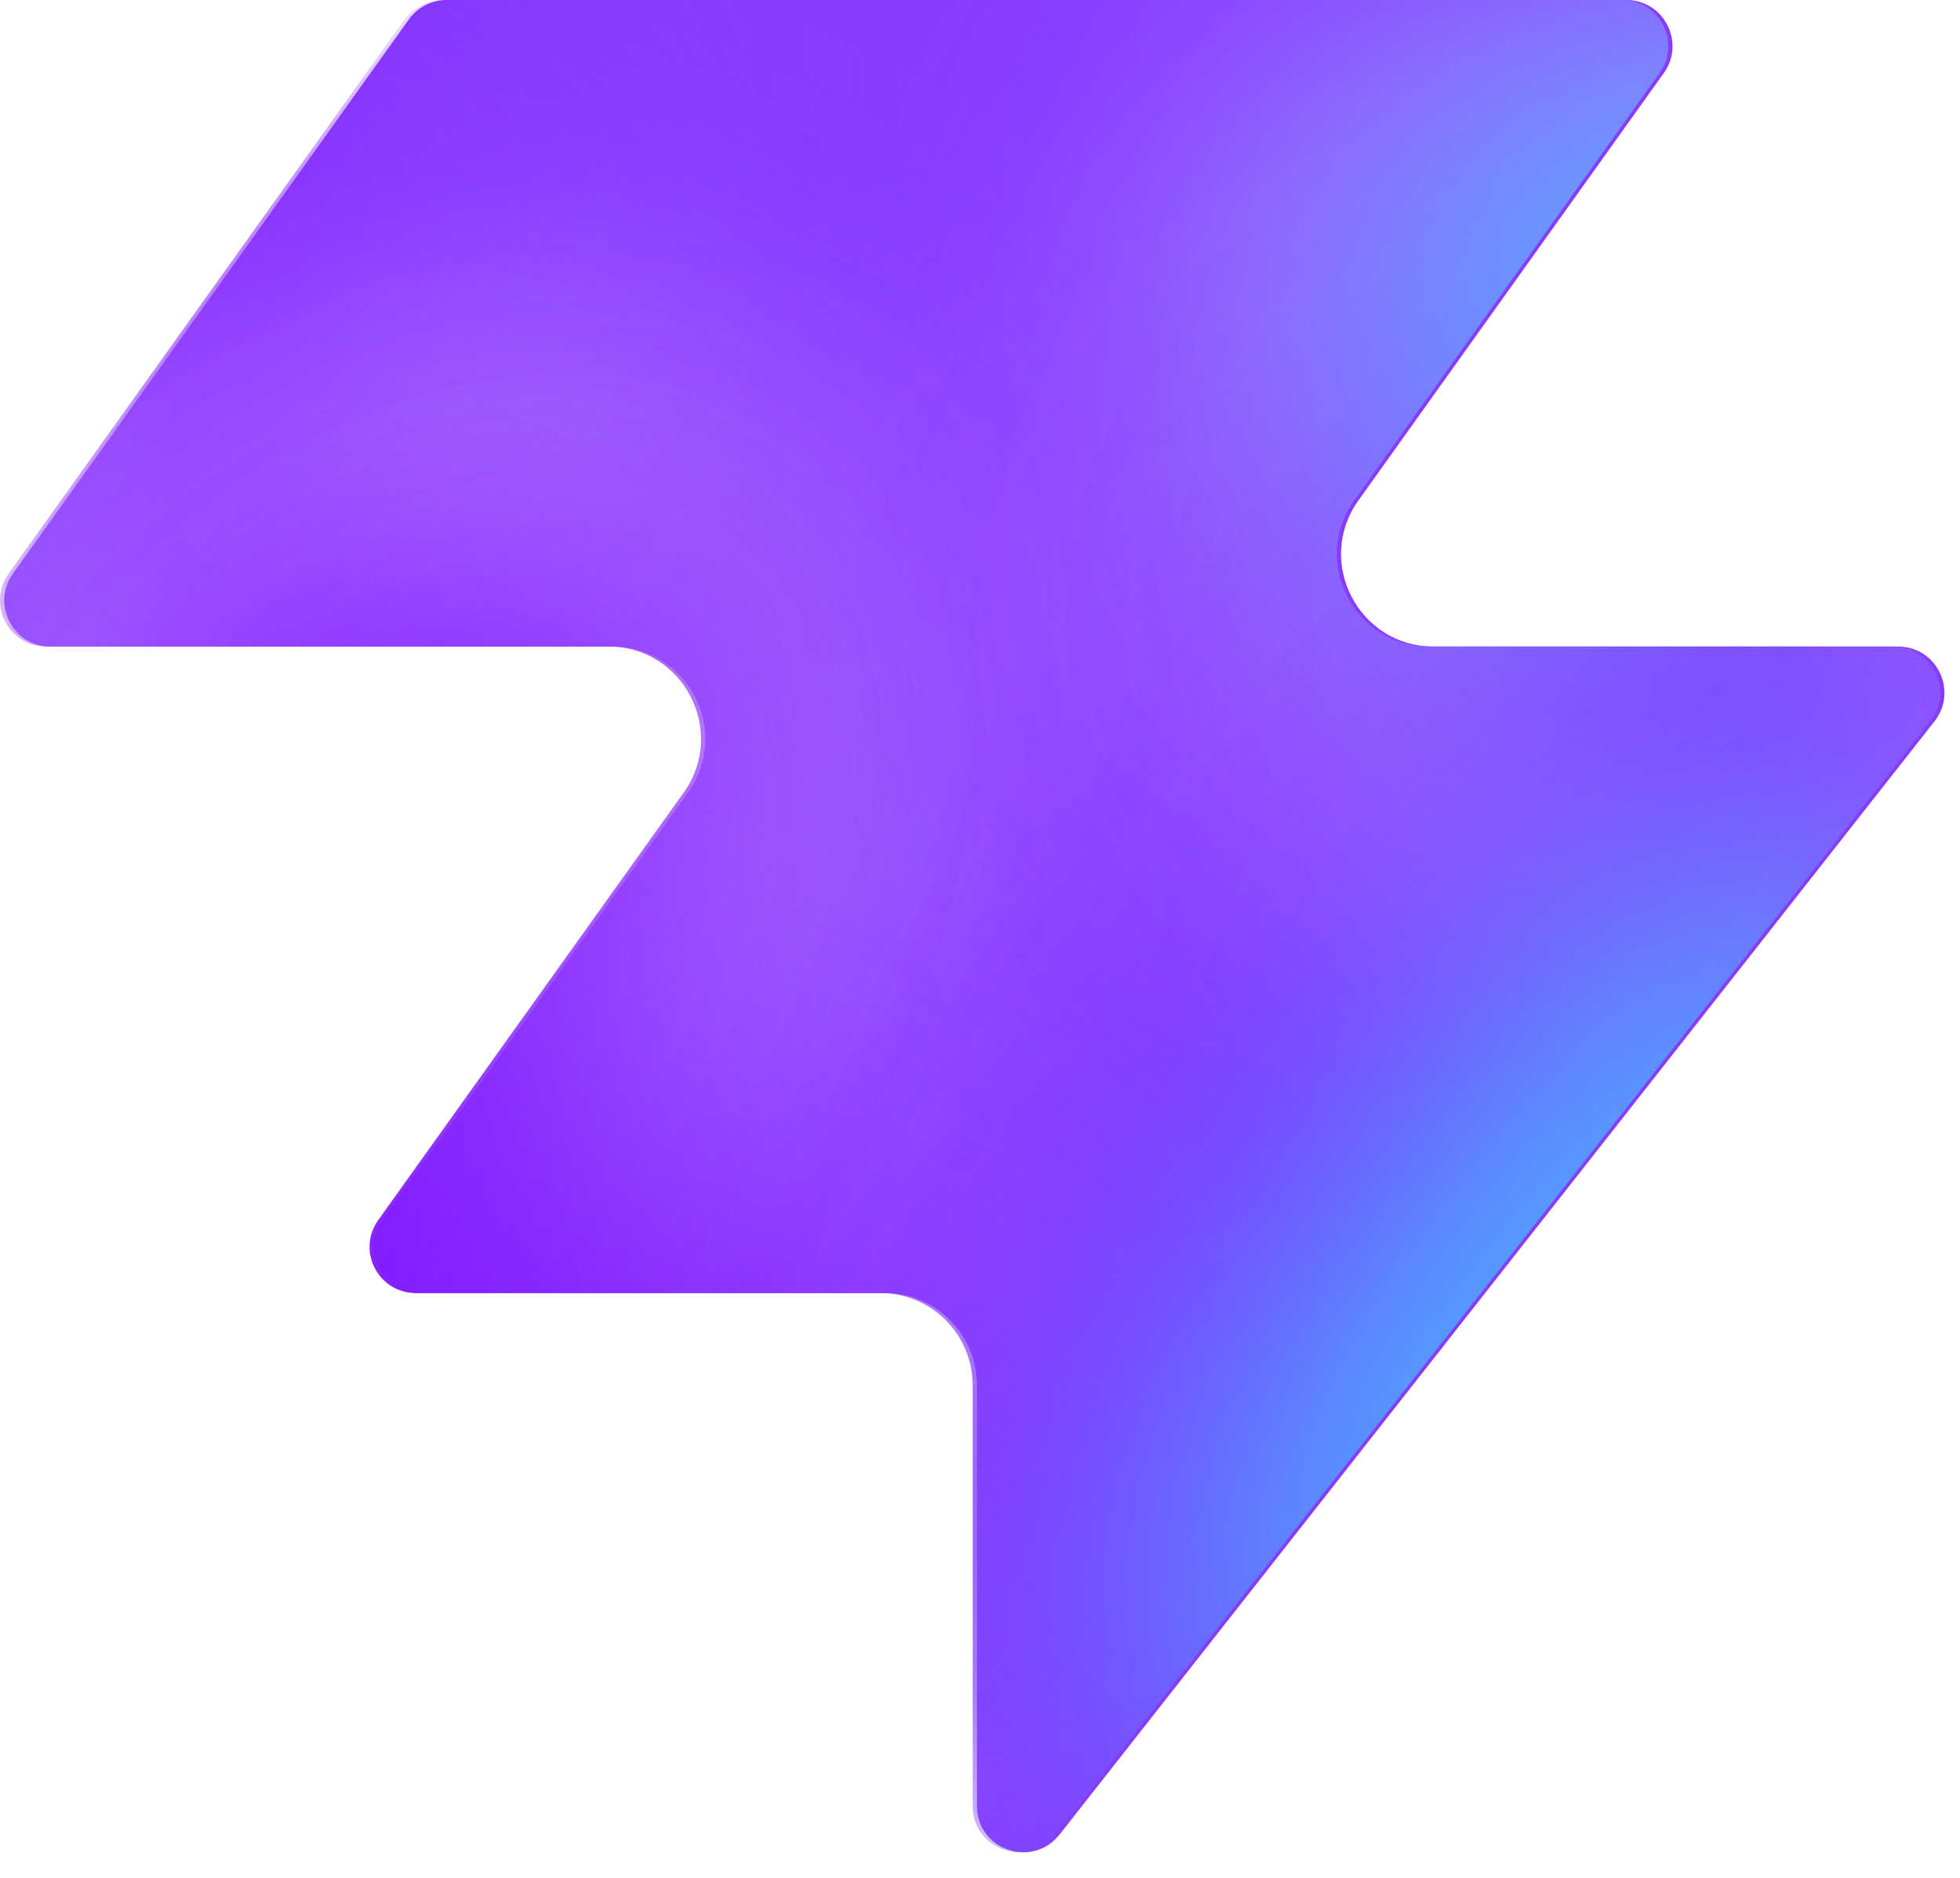
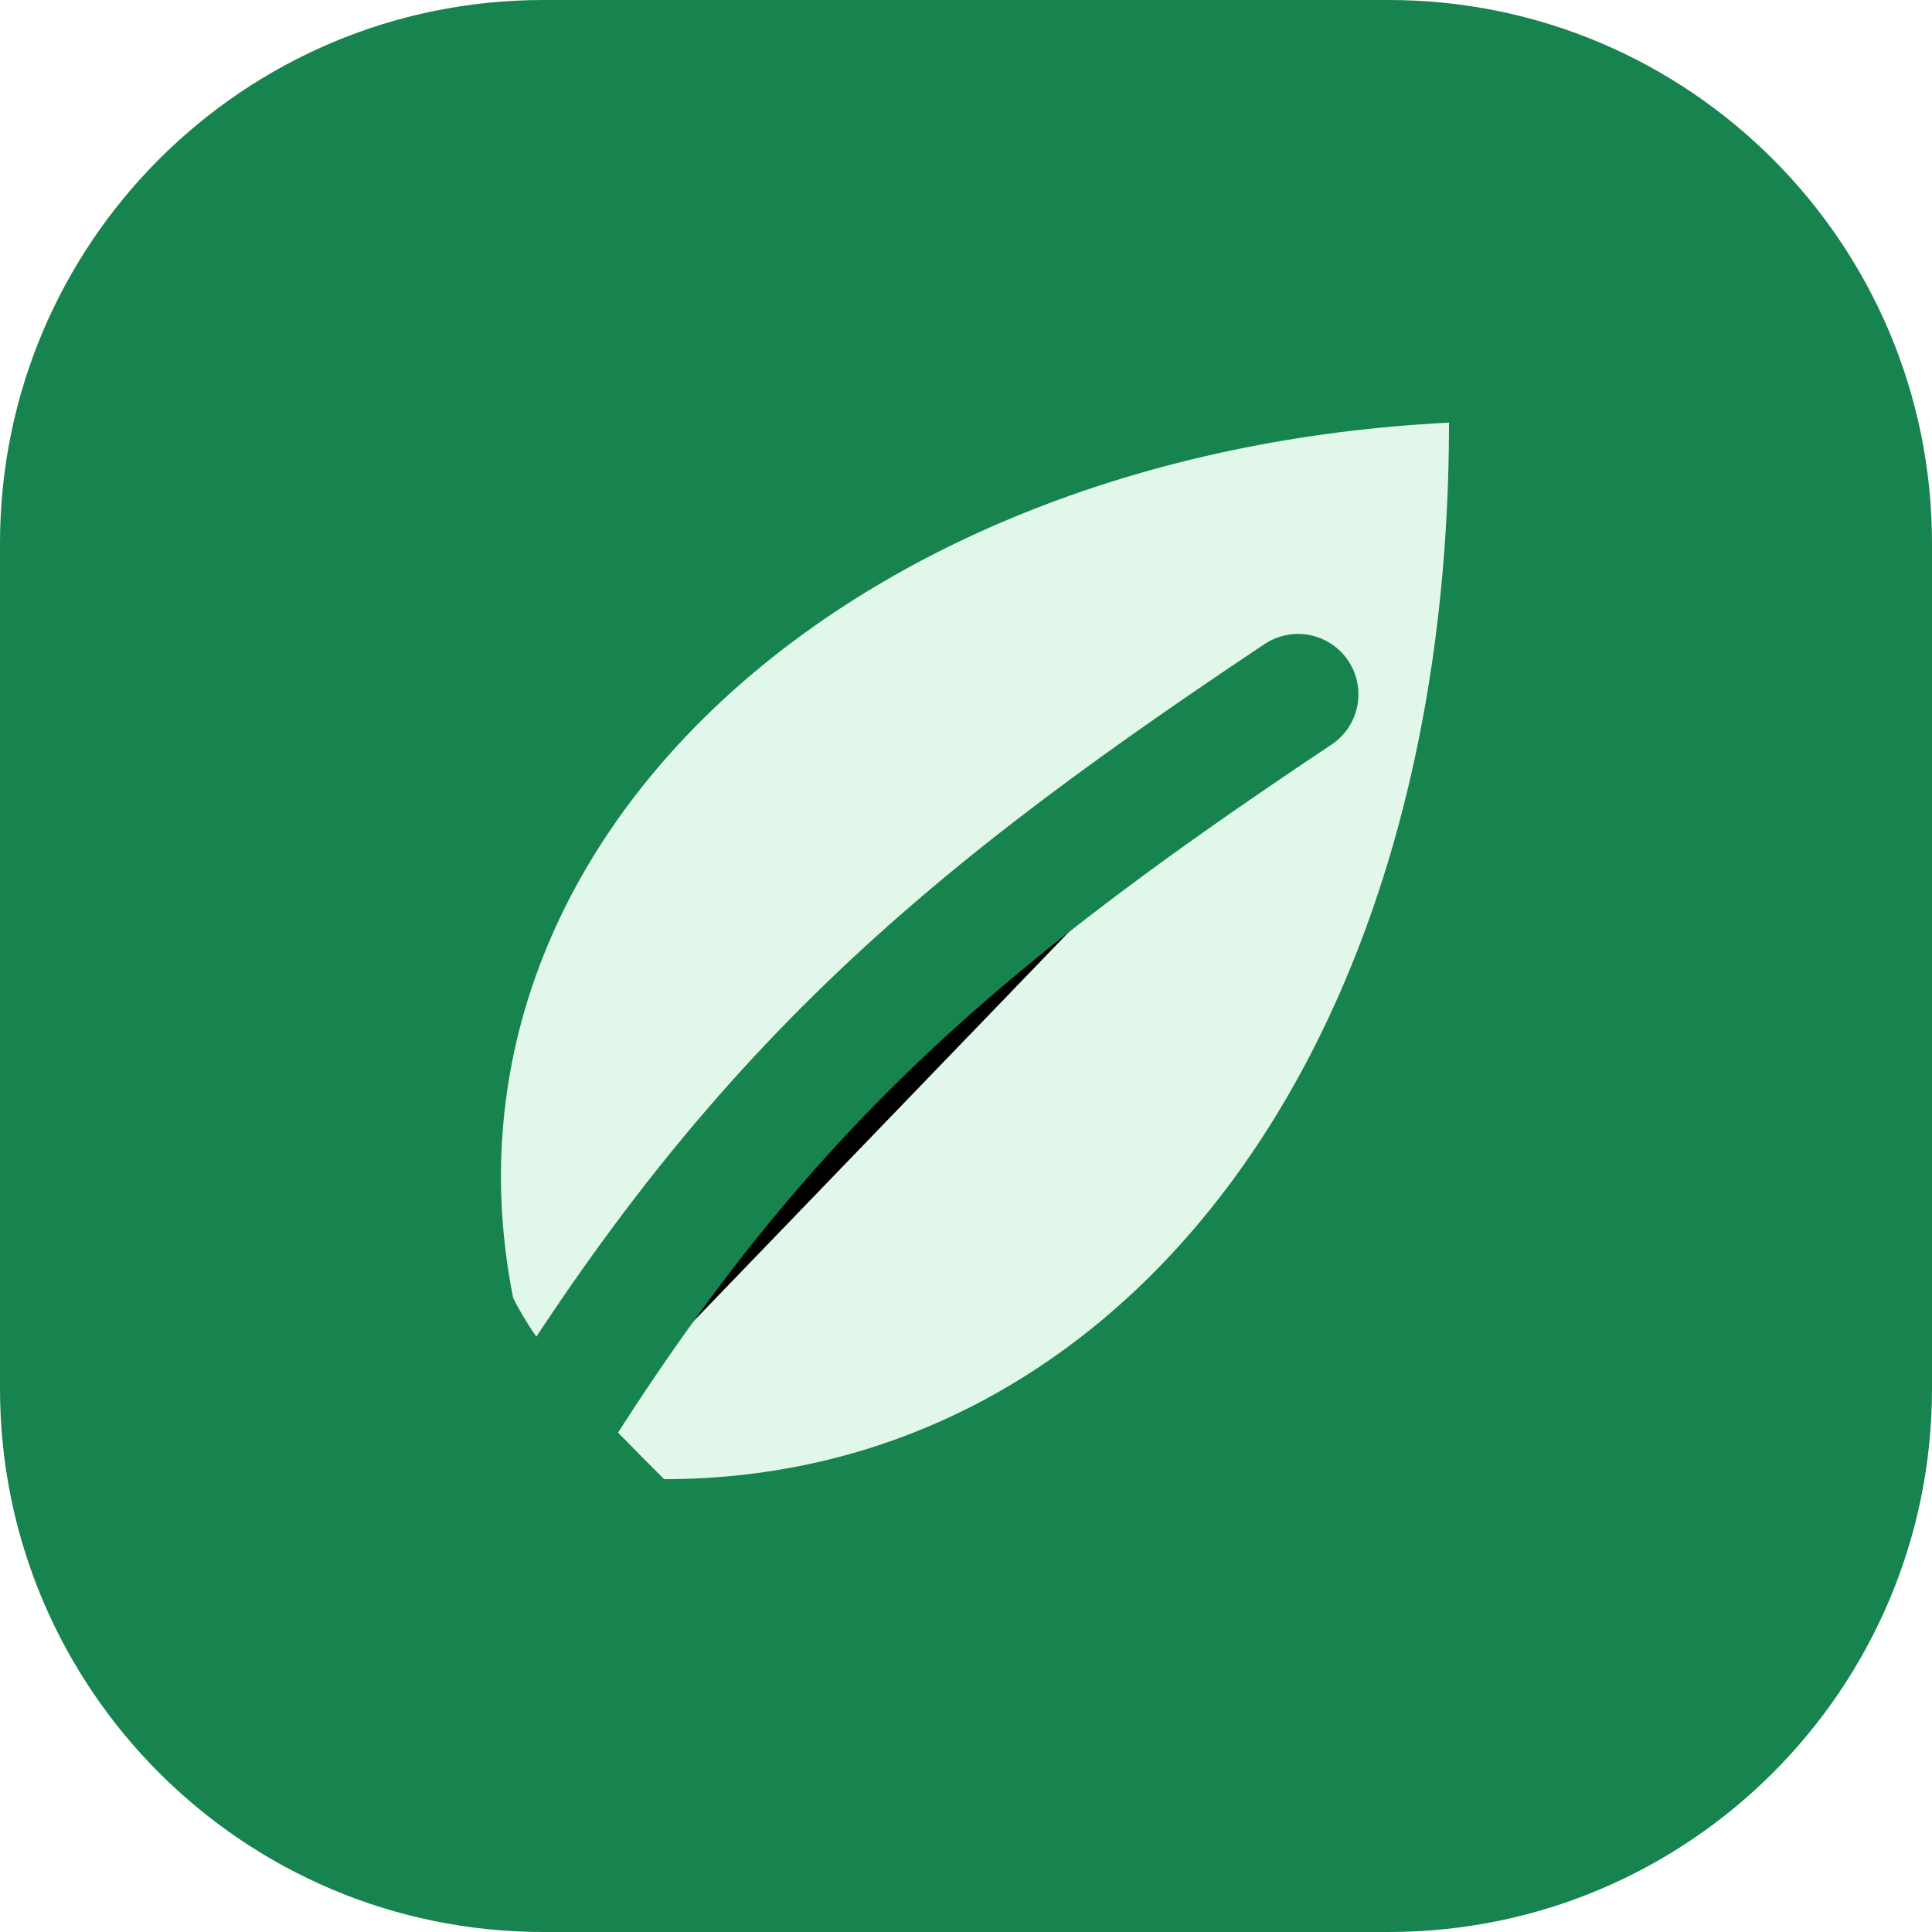
- <svg xmlns="http://www.w3.org/2000/svg" width="48" height="46" fill="none" viewBox="0 0 48 46">
-   <path fill="#863bff" d="M25.946 44.938c-.664.845-2.021.375-2.021-.698V33.937a2.26 2.26 0 0 0-2.262-2.262H10.287c-.92 0-1.456-1.04-.92-1.788l7.48-10.471c1.07-1.497 0-3.578-1.842-3.578H1.237c-.92 0-1.456-1.04-.92-1.788L10.013.474c.214-.297.556-.474.92-.474h28.894c.92 0 1.456 1.04.92 1.788l-7.48 10.471c-1.07 1.498 0 3.579 1.842 3.579h11.377c.943 0 1.473 1.088.89 1.83L25.947 44.94z" style="fill:#863bff;fill:color(display-p3 .525 .23 1);fill-opacity:1" />
-   <mask id="a" width="48" height="46" x="0" y="0" maskUnits="userSpaceOnUse" style="mask-type:alpha">
-     <path fill="#000" d="M25.842 44.938c-.664.844-2.021.375-2.021-.698V33.937a2.26 2.26 0 0 0-2.262-2.262H10.183c-.92 0-1.456-1.04-.92-1.788l7.48-10.471c1.07-1.498 0-3.579-1.842-3.579H1.133c-.92 0-1.456-1.04-.92-1.787L9.91.473c.214-.297.556-.474.92-.474h28.894c.92 0 1.456 1.04.92 1.788l-7.48 10.471c-1.07 1.498 0 3.578 1.842 3.578h11.377c.943 0 1.473 1.088.89 1.832L25.843 44.94z" style="fill:#000;fill-opacity:1" />
-   </mask>
-   <g mask="url(#a)">
-     <g filter="url(#b)">
-       <ellipse cx="5.508" cy="14.704" fill="#ede6ff" rx="5.508" ry="14.704" style="fill:#ede6ff;fill:color(display-p3 .927 .903 1);fill-opacity:1" transform="matrix(.00324 1 1 -.00324 -4.47 31.516)" />
-     </g>
-     <g filter="url(#c)">
-       <ellipse cx="10.399" cy="29.851" fill="#ede6ff" rx="10.399" ry="29.851" style="fill:#ede6ff;fill:color(display-p3 .927 .903 1);fill-opacity:1" transform="matrix(.00324 1 1 -.00324 -39.328 7.883)" />
-     </g>
-     <g filter="url(#d)">
-       <ellipse cx="5.508" cy="30.487" fill="#7e14ff" rx="5.508" ry="30.487" style="fill:#7e14ff;fill:color(display-p3 .492 .077 1);fill-opacity:1" transform="rotate(89.814 -25.913 -14.639)scale(1 -1)" />
-     </g>
-     <g filter="url(#e)">
-       <ellipse cx="5.508" cy="30.599" fill="#7e14ff" rx="5.508" ry="30.599" style="fill:#7e14ff;fill:color(display-p3 .492 .077 1);fill-opacity:1" transform="rotate(89.814 -32.644 -3.334)scale(1 -1)" />
-     </g>
-     <g filter="url(#f)">
-       <ellipse cx="5.508" cy="30.599" fill="#7e14ff" rx="5.508" ry="30.599" style="fill:#7e14ff;fill:color(display-p3 .492 .077 1);fill-opacity:1" transform="matrix(.00324 1 1 -.00324 -34.34 30.47)" />
-     </g>
-     <g filter="url(#g)">
-       <ellipse cx="14.072" cy="22.078" fill="#ede6ff" rx="14.072" ry="22.078" style="fill:#ede6ff;fill:color(display-p3 .927 .903 1);fill-opacity:1" transform="rotate(93.35 24.506 48.493)scale(-1 1)" />
-     </g>
-     <g filter="url(#h)">
-       <ellipse cx="3.47" cy="21.501" fill="#7e14ff" rx="3.47" ry="21.501" style="fill:#7e14ff;fill:color(display-p3 .492 .077 1);fill-opacity:1" transform="rotate(89.009 28.708 47.59)scale(-1 1)" />
-     </g>
-     <g filter="url(#i)">
-       <ellipse cx="3.47" cy="21.501" fill="#7e14ff" rx="3.47" ry="21.501" style="fill:#7e14ff;fill:color(display-p3 .492 .077 1);fill-opacity:1" transform="rotate(89.009 28.708 47.59)scale(-1 1)" />
-     </g>
-     <g filter="url(#j)">
-       <ellipse cx=".387" cy="8.972" fill="#7e14ff" rx="4.407" ry="29.108" style="fill:#7e14ff;fill:color(display-p3 .492 .077 1);fill-opacity:1" transform="rotate(39.51 .387 8.972)" />
-     </g>
-     <g filter="url(#k)">
-       <ellipse cx="47.523" cy="-6.092" fill="#7e14ff" rx="4.407" ry="29.108" style="fill:#7e14ff;fill:color(display-p3 .492 .077 1);fill-opacity:1" transform="rotate(37.892 47.523 -6.092)" />
-     </g>
-     <g filter="url(#l)">
-       <ellipse cx="41.412" cy="6.333" fill="#47bfff" rx="5.971" ry="9.665" style="fill:#47bfff;fill:color(display-p3 .28 .748 1);fill-opacity:1" transform="rotate(37.892 41.412 6.333)" />
-     </g>
-     <g filter="url(#m)">
-       <ellipse cx="-1.879" cy="38.332" fill="#7e14ff" rx="4.407" ry="29.108" style="fill:#7e14ff;fill:color(display-p3 .492 .077 1);fill-opacity:1" transform="rotate(37.892 -1.88 38.332)" />
-     </g>
-     <g filter="url(#n)">
-       <ellipse cx="-1.879" cy="38.332" fill="#7e14ff" rx="4.407" ry="29.108" style="fill:#7e14ff;fill:color(display-p3 .492 .077 1);fill-opacity:1" transform="rotate(37.892 -1.88 38.332)" />
-     </g>
-     <g filter="url(#o)">
-       <ellipse cx="35.651" cy="29.907" fill="#7e14ff" rx="4.407" ry="29.108" style="fill:#7e14ff;fill:color(display-p3 .492 .077 1);fill-opacity:1" transform="rotate(37.892 35.651 29.907)" />
-     </g>
-     <g filter="url(#p)">
-       <ellipse cx="38.418" cy="32.4" fill="#47bfff" rx="5.971" ry="15.297" style="fill:#47bfff;fill:color(display-p3 .28 .748 1);fill-opacity:1" transform="rotate(37.892 38.418 32.4)" />
-     </g>
-   </g>
-   <defs>
-     <filter id="b" width="60.045" height="41.654" x="-19.77" y="16.149" color-interpolation-filters="sRGB" filterUnits="userSpaceOnUse">
-       <feFlood flood-opacity="0" result="BackgroundImageFix" />
-       <feBlend in="SourceGraphic" in2="BackgroundImageFix" result="shape" />
-       <feGaussianBlur result="effect1_foregroundBlur_2002_17158" stdDeviation="7.659" />
-     </filter>
-     <filter id="c" width="90.34" height="51.437" x="-54.613" y="-7.533" color-interpolation-filters="sRGB" filterUnits="userSpaceOnUse">
-       <feFlood flood-opacity="0" result="BackgroundImageFix" />
-       <feBlend in="SourceGraphic" in2="BackgroundImageFix" result="shape" />
-       <feGaussianBlur result="effect1_foregroundBlur_2002_17158" stdDeviation="7.659" />
-     </filter>
-     <filter id="d" width="79.355" height="29.4" x="-49.64" y="2.03" color-interpolation-filters="sRGB" filterUnits="userSpaceOnUse">
-       <feFlood flood-opacity="0" result="BackgroundImageFix" />
-       <feBlend in="SourceGraphic" in2="BackgroundImageFix" result="shape" />
-       <feGaussianBlur result="effect1_foregroundBlur_2002_17158" stdDeviation="4.596" />
-     </filter>
-     <filter id="e" width="79.579" height="29.4" x="-45.045" y="20.029" color-interpolation-filters="sRGB" filterUnits="userSpaceOnUse">
-       <feFlood flood-opacity="0" result="BackgroundImageFix" />
-       <feBlend in="SourceGraphic" in2="BackgroundImageFix" result="shape" />
-       <feGaussianBlur result="effect1_foregroundBlur_2002_17158" stdDeviation="4.596" />
-     </filter>
-     <filter id="f" width="79.579" height="29.4" x="-43.513" y="21.178" color-interpolation-filters="sRGB" filterUnits="userSpaceOnUse">
-       <feFlood flood-opacity="0" result="BackgroundImageFix" />
-       <feBlend in="SourceGraphic" in2="BackgroundImageFix" result="shape" />
-       <feGaussianBlur result="effect1_foregroundBlur_2002_17158" stdDeviation="4.596" />
-     </filter>
-     <filter id="g" width="74.749" height="58.852" x="15.756" y="-17.901" color-interpolation-filters="sRGB" filterUnits="userSpaceOnUse">
-       <feFlood flood-opacity="0" result="BackgroundImageFix" />
-       <feBlend in="SourceGraphic" in2="BackgroundImageFix" result="shape" />
-       <feGaussianBlur result="effect1_foregroundBlur_2002_17158" stdDeviation="7.659" />
-     </filter>
-     <filter id="h" width="61.377" height="25.362" x="23.548" y="2.284" color-interpolation-filters="sRGB" filterUnits="userSpaceOnUse">
-       <feFlood flood-opacity="0" result="BackgroundImageFix" />
-       <feBlend in="SourceGraphic" in2="BackgroundImageFix" result="shape" />
-       <feGaussianBlur result="effect1_foregroundBlur_2002_17158" stdDeviation="4.596" />
-     </filter>
-     <filter id="i" width="61.377" height="25.362" x="23.548" y="2.284" color-interpolation-filters="sRGB" filterUnits="userSpaceOnUse">
-       <feFlood flood-opacity="0" result="BackgroundImageFix" />
-       <feBlend in="SourceGraphic" in2="BackgroundImageFix" result="shape" />
-       <feGaussianBlur result="effect1_foregroundBlur_2002_17158" stdDeviation="4.596" />
-     </filter>
-     <filter id="j" width="56.045" height="63.649" x="-27.636" y="-22.853" color-interpolation-filters="sRGB" filterUnits="userSpaceOnUse">
-       <feFlood flood-opacity="0" result="BackgroundImageFix" />
-       <feBlend in="SourceGraphic" in2="BackgroundImageFix" result="shape" />
-       <feGaussianBlur result="effect1_foregroundBlur_2002_17158" stdDeviation="4.596" />
-     </filter>
-     <filter id="k" width="54.814" height="64.646" x="20.116" y="-38.415" color-interpolation-filters="sRGB" filterUnits="userSpaceOnUse">
-       <feFlood flood-opacity="0" result="BackgroundImageFix" />
-       <feBlend in="SourceGraphic" in2="BackgroundImageFix" result="shape" />
-       <feGaussianBlur result="effect1_foregroundBlur_2002_17158" stdDeviation="4.596" />
-     </filter>
-     <filter id="l" width="33.541" height="35.313" x="24.641" y="-11.323" color-interpolation-filters="sRGB" filterUnits="userSpaceOnUse">
-       <feFlood flood-opacity="0" result="BackgroundImageFix" />
-       <feBlend in="SourceGraphic" in2="BackgroundImageFix" result="shape" />
-       <feGaussianBlur result="effect1_foregroundBlur_2002_17158" stdDeviation="4.596" />
-     </filter>
-     <filter id="m" width="54.814" height="64.646" x="-29.286" y="6.009" color-interpolation-filters="sRGB" filterUnits="userSpaceOnUse">
-       <feFlood flood-opacity="0" result="BackgroundImageFix" />
-       <feBlend in="SourceGraphic" in2="BackgroundImageFix" result="shape" />
-       <feGaussianBlur result="effect1_foregroundBlur_2002_17158" stdDeviation="4.596" />
-     </filter>
-     <filter id="n" width="54.814" height="64.646" x="-29.286" y="6.009" color-interpolation-filters="sRGB" filterUnits="userSpaceOnUse">
-       <feFlood flood-opacity="0" result="BackgroundImageFix" />
-       <feBlend in="SourceGraphic" in2="BackgroundImageFix" result="shape" />
-       <feGaussianBlur result="effect1_foregroundBlur_2002_17158" stdDeviation="4.596" />
-     </filter>
-     <filter id="o" width="54.814" height="64.646" x="8.244" y="-2.416" color-interpolation-filters="sRGB" filterUnits="userSpaceOnUse">
-       <feFlood flood-opacity="0" result="BackgroundImageFix" />
-       <feBlend in="SourceGraphic" in2="BackgroundImageFix" result="shape" />
-       <feGaussianBlur result="effect1_foregroundBlur_2002_17158" stdDeviation="4.596" />
-     </filter>
-     <filter id="p" width="39.409" height="43.623" x="18.713" y="10.588" color-interpolation-filters="sRGB" filterUnits="userSpaceOnUse">
-       <feFlood flood-opacity="0" result="BackgroundImageFix" />
-       <feBlend in="SourceGraphic" in2="BackgroundImageFix" result="shape" />
-       <feGaussianBlur result="effect1_foregroundBlur_2002_17158" stdDeviation="4.596" />
-     </filter>
-   </defs>
+ <svg xmlns="http://www.w3.org/2000/svg" width="64" height="64" viewBox="0 0 64 64">
+   <rect width="64" height="64" rx="18" fill="#17834f" />
+   <path d="M17 43C14 28 28 15 48 14c0 21-11 35-26 35-2-2-4-4-5-6Z" fill="#e0f7e9" />
+   <path d="M16 51c8-14 15-20 27-28" stroke="#17834f" stroke-width="4" stroke-linecap="round" />
</svg>
